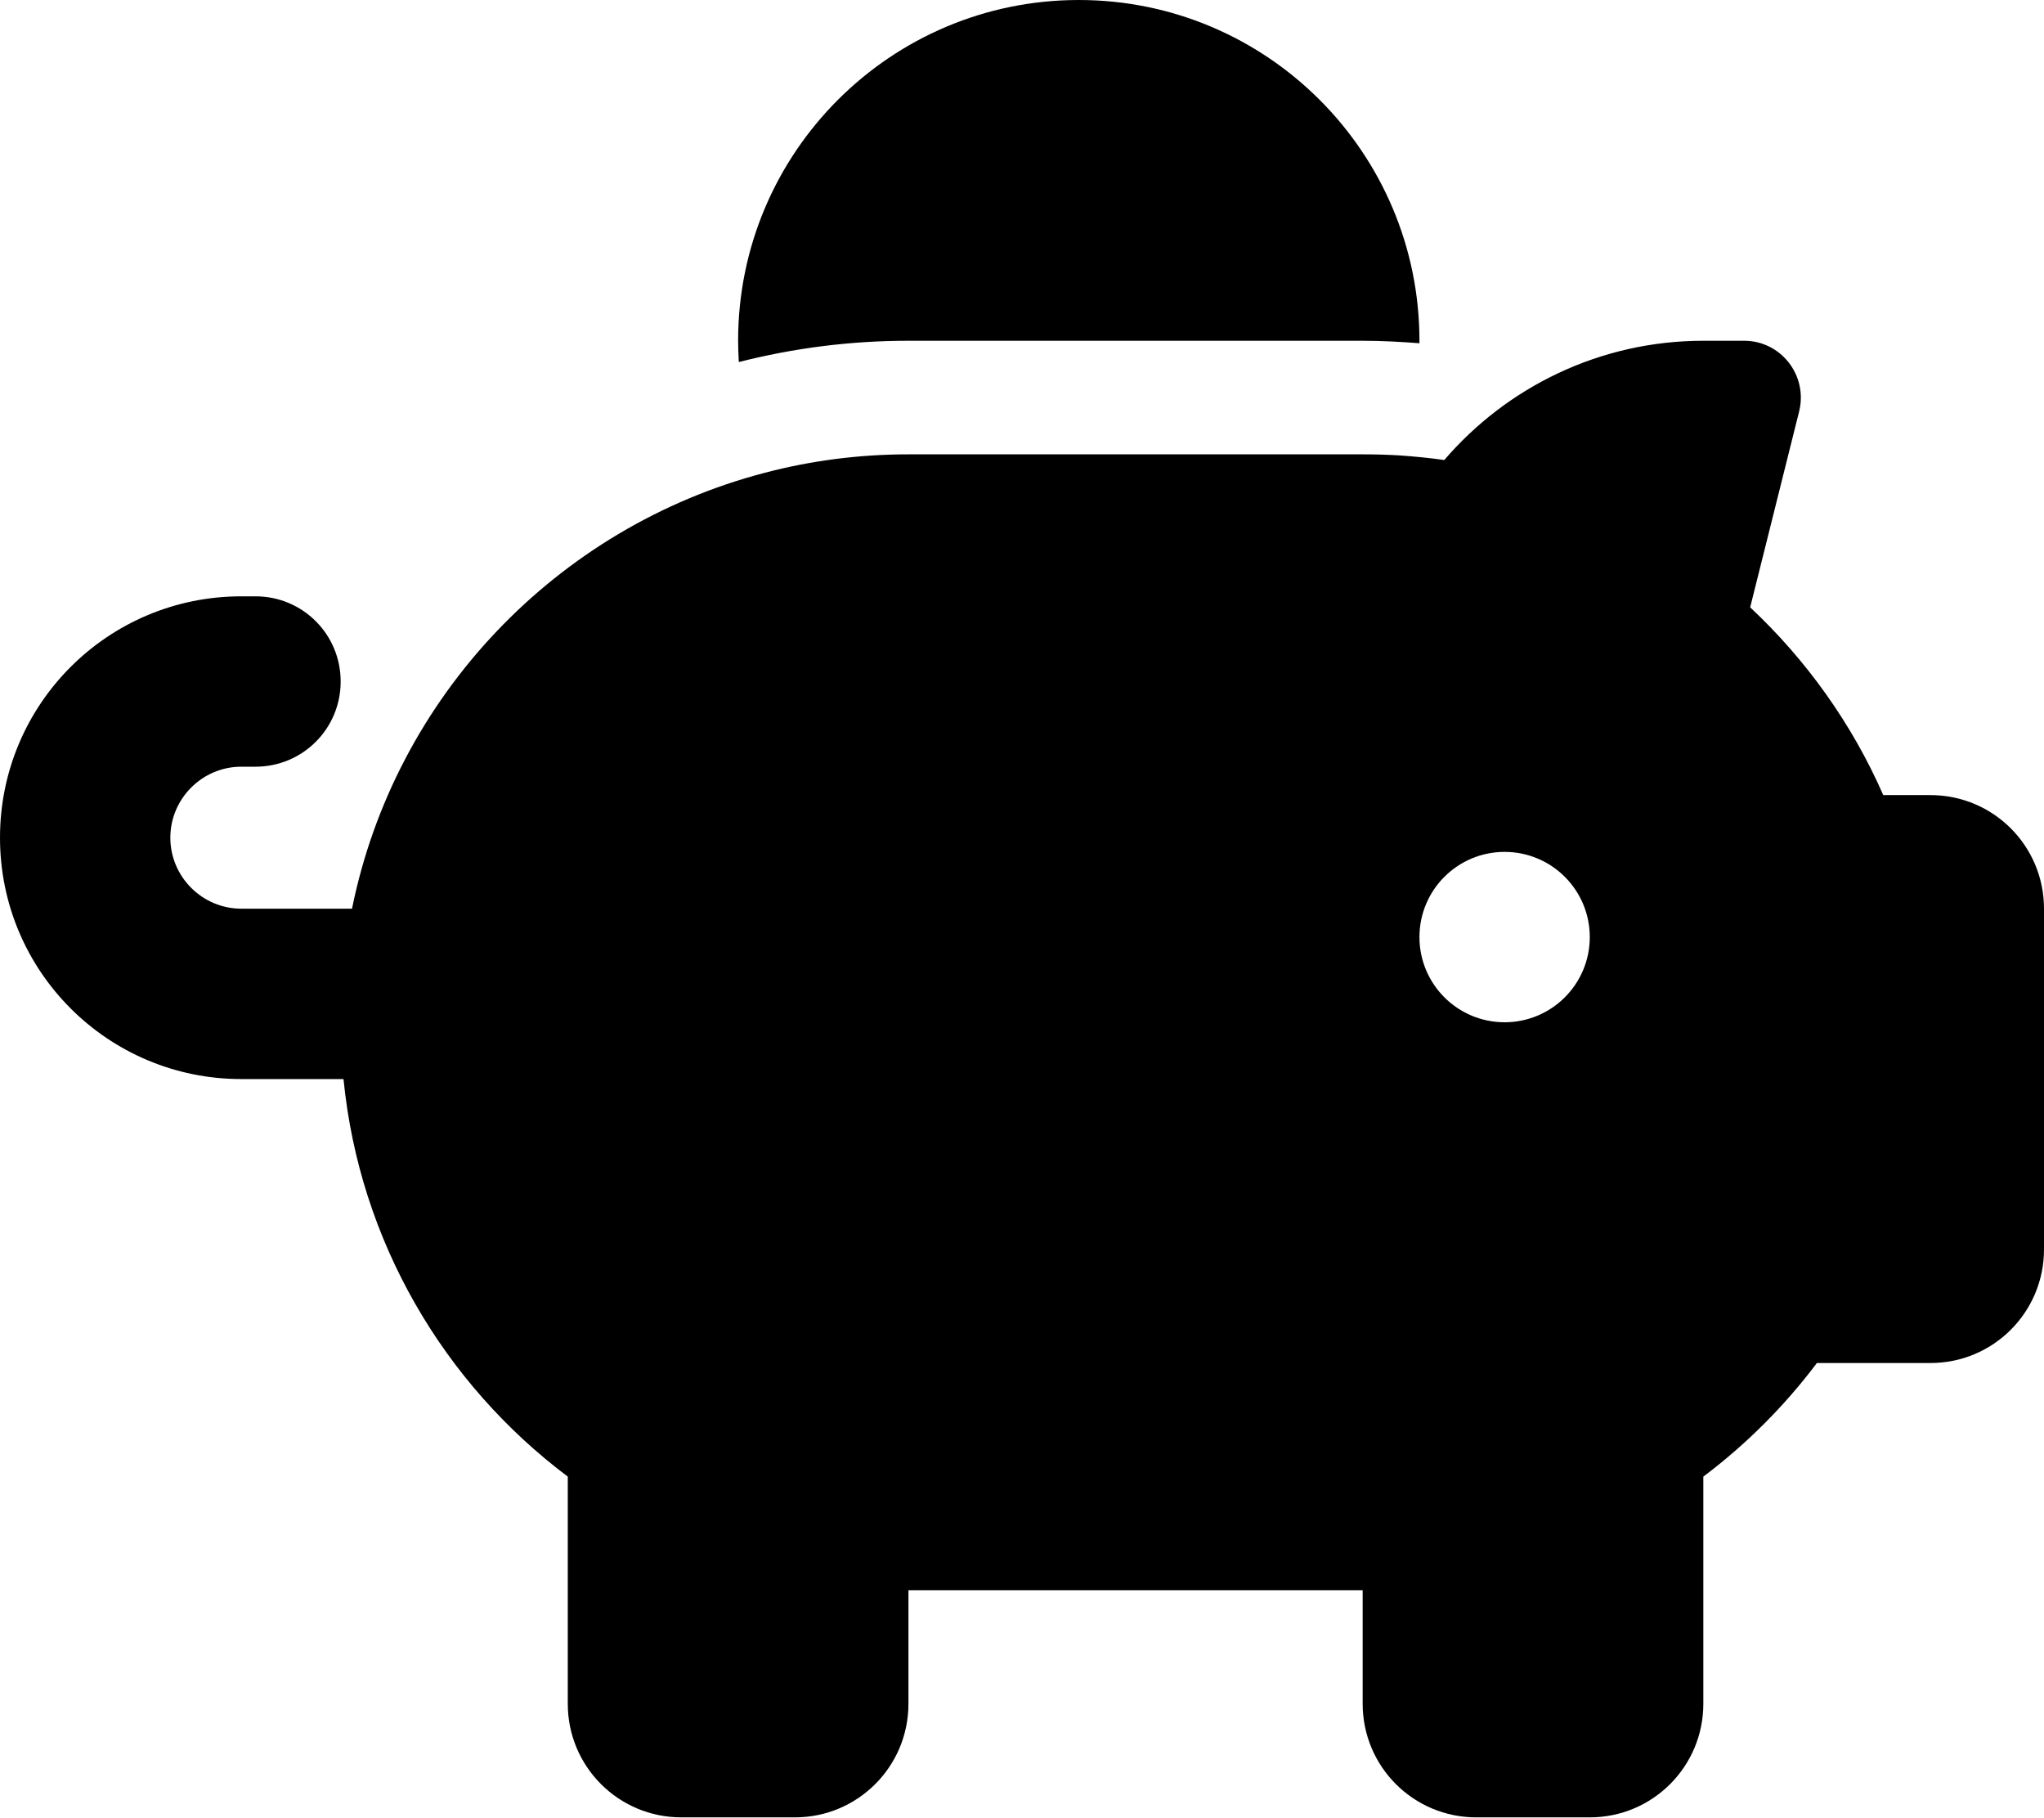
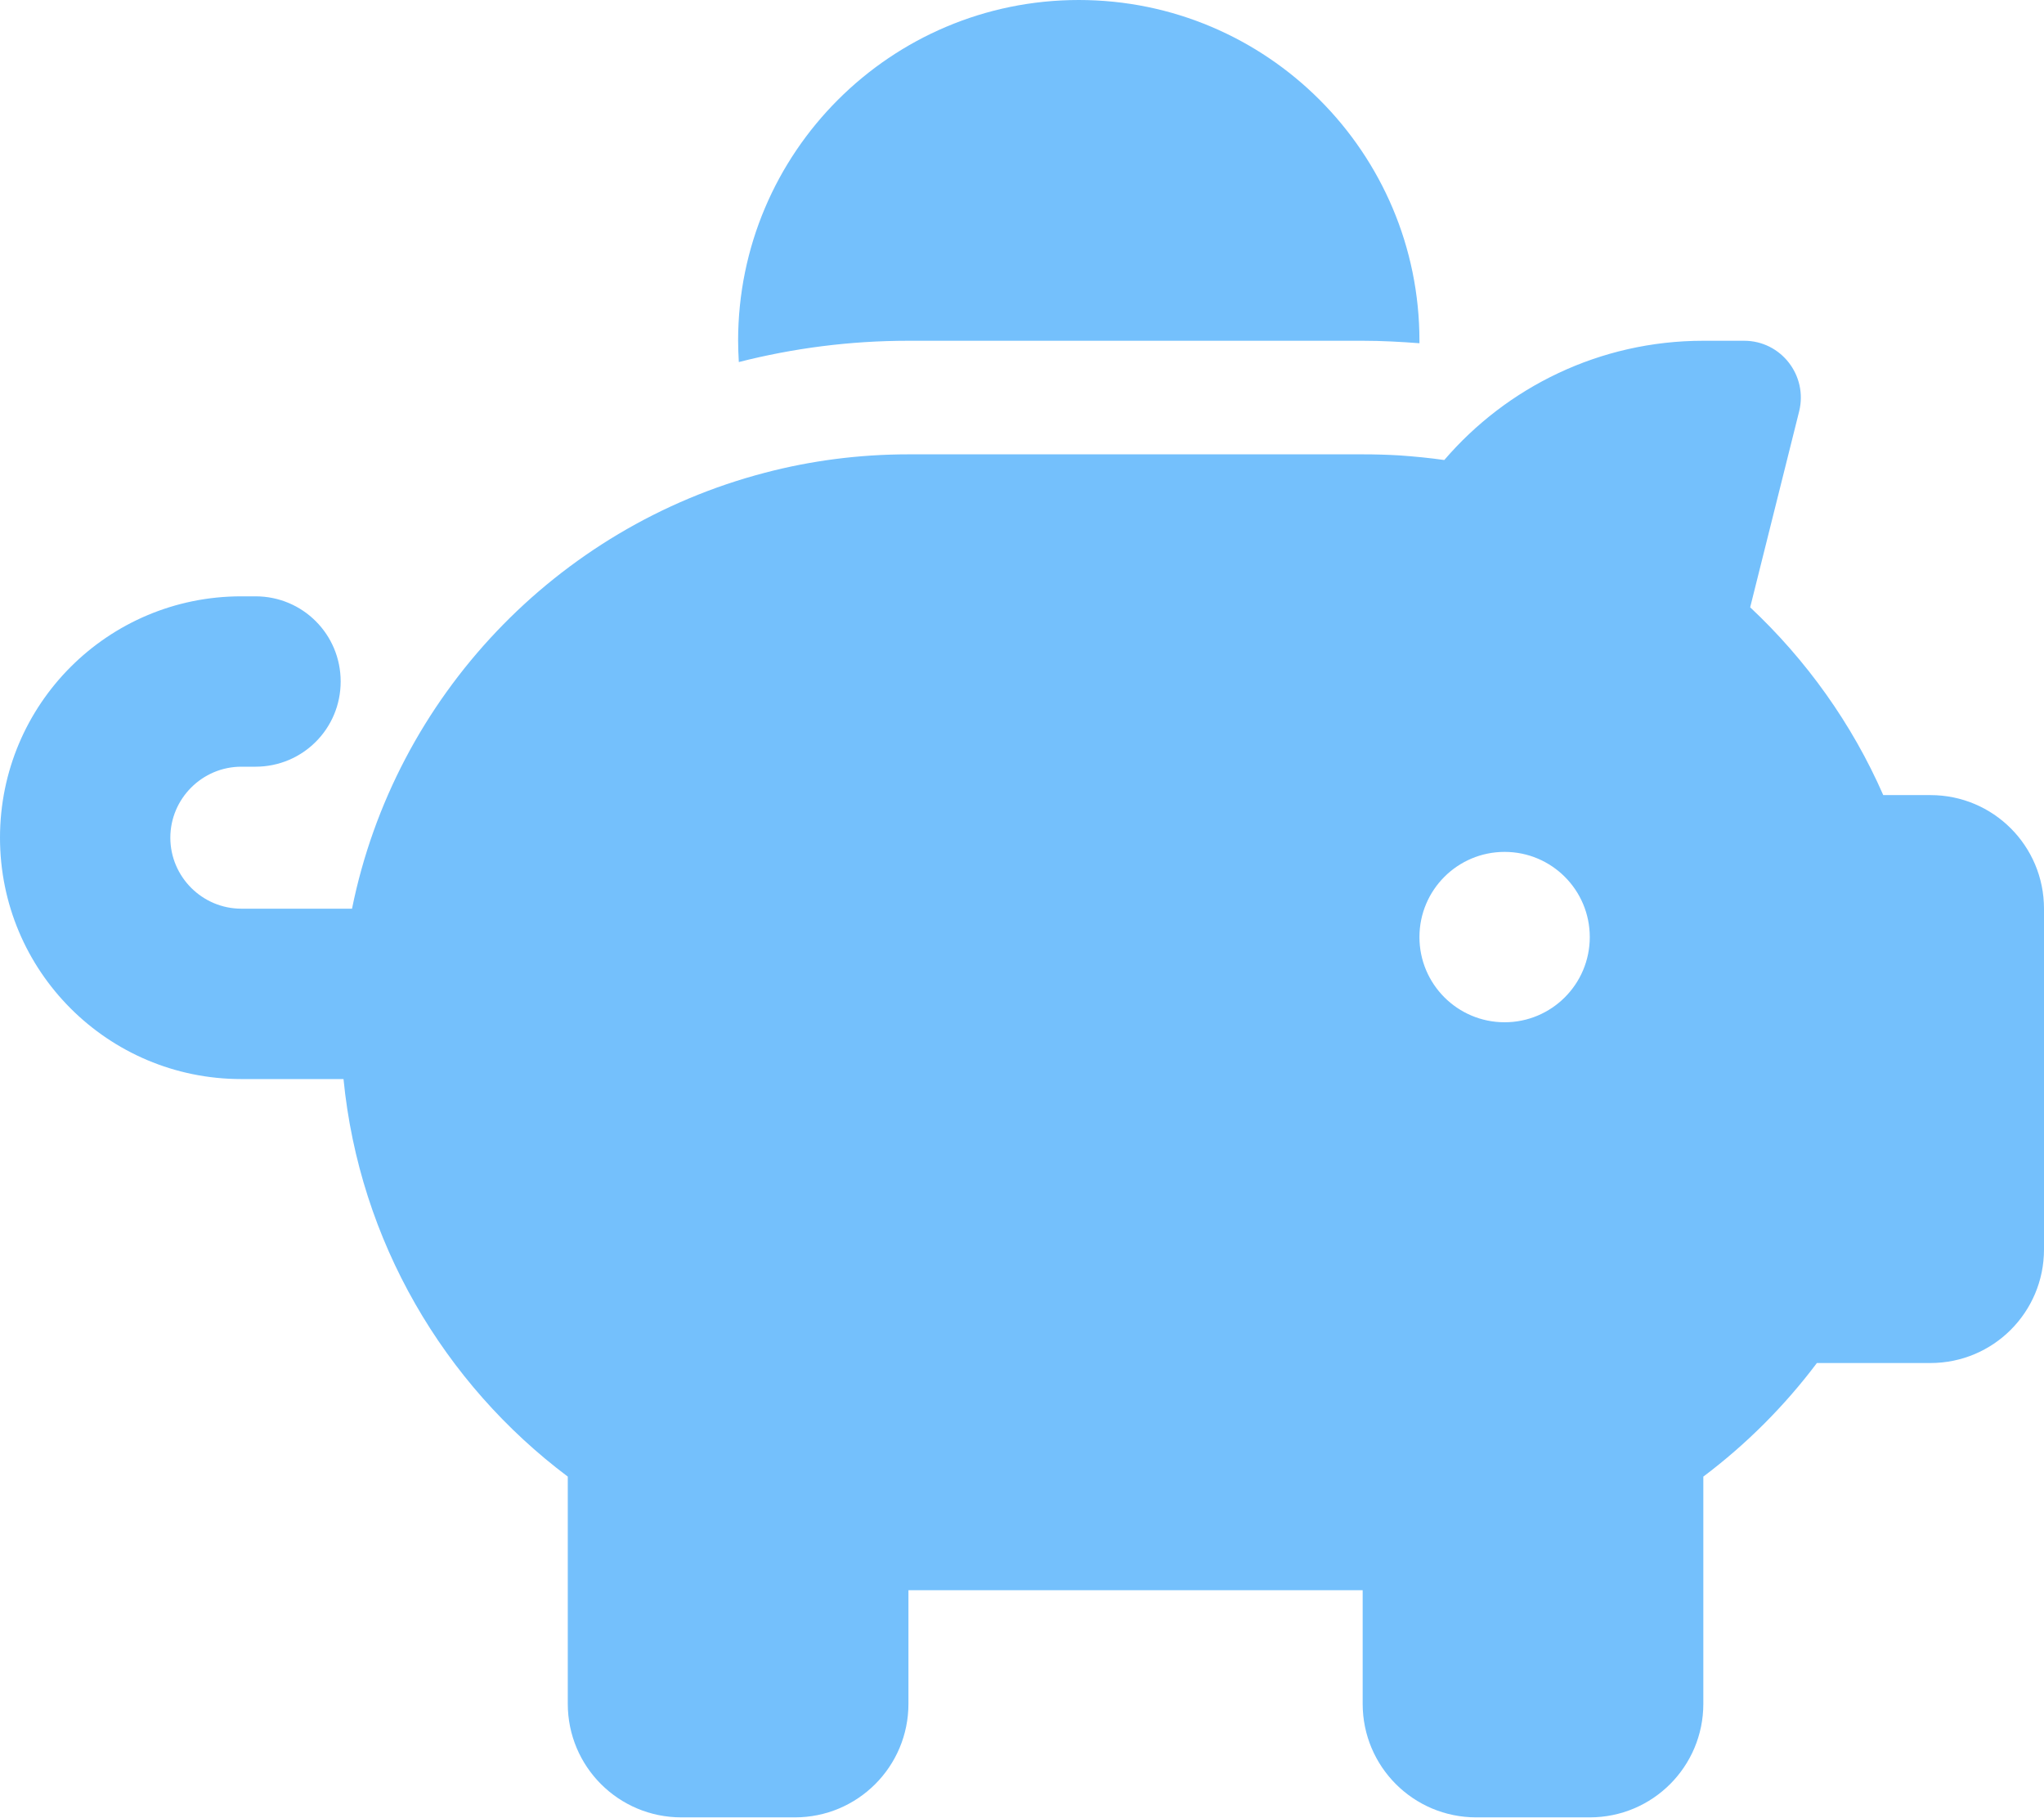
<svg xmlns="http://www.w3.org/2000/svg" viewBox="0 0 576 512">
-   <path d="M400 96l0 .7c-5.3-.4-10.6-.7-16-.7H256c-16.5 0-32.5 2.1-47.8 6c-.1-2-.2-4-.2-6c0-53 43-96 96-96s96 43 96 96zm-16 32c3.5 0 7 .1 10.4 .3c4.2 .3 8.4 .7 12.6 1.3C424.6 109.1 450.8 96 480 96h11.5c10.4 0 18 9.8 15.5 19.9l-13.8 55.2c15.8 14.8 28.7 32.8 37.5 52.9H544c17.7 0 32 14.3 32 32v96c0 17.7-14.3 32-32 32H512c-9.1 12.1-19.9 22.9-32 32v64c0 17.7-14.3 32-32 32H416c-17.7 0-32-14.3-32-32V448H256v32c0 17.7-14.3 32-32 32H192c-17.7 0-32-14.3-32-32V416c-34.9-26.2-58.7-66.3-63.2-112H68c-37.6 0-68-30.4-68-68s30.4-68 68-68h4c13.3 0 24 10.7 24 24s-10.7 24-24 24H68c-11 0-20 9-20 20s9 20 20 20H99.2c12.1-59.8 57.7-107.5 116.3-122.8c12.9-3.4 26.5-5.2 40.5-5.2H384zm64 136a24 24 0 1 0 -48 0 24 24 0 1 0 48 0z" />
+   <path fill="#74C0FC" d="M400 96l0 .7c-5.3-.4-10.6-.7-16-.7H256c-16.5 0-32.5 2.1-47.8 6c-.1-2-.2-4-.2-6c0-53 43-96 96-96s96 43 96 96zm-16 32c3.5 0 7 .1 10.4 .3c4.2 .3 8.4 .7 12.6 1.3C424.6 109.1 450.8 96 480 96h11.5c10.4 0 18 9.8 15.5 19.9l-13.8 55.2c15.8 14.8 28.7 32.8 37.5 52.9H544c17.7 0 32 14.3 32 32v96c0 17.7-14.3 32-32 32H512c-9.1 12.1-19.9 22.9-32 32v64c0 17.7-14.3 32-32 32H416c-17.7 0-32-14.3-32-32V448H256v32c0 17.7-14.3 32-32 32H192c-17.7 0-32-14.3-32-32V416c-34.9-26.2-58.7-66.3-63.2-112H68c-37.6 0-68-30.4-68-68s30.4-68 68-68h4c13.3 0 24 10.7 24 24s-10.7 24-24 24H68c-11 0-20 9-20 20s9 20 20 20H99.2c12.1-59.8 57.7-107.5 116.3-122.8c12.9-3.4 26.5-5.2 40.5-5.2H384zm64 136a24 24 0 1 0 -48 0 24 24 0 1 0 48 0z" />
</svg>
